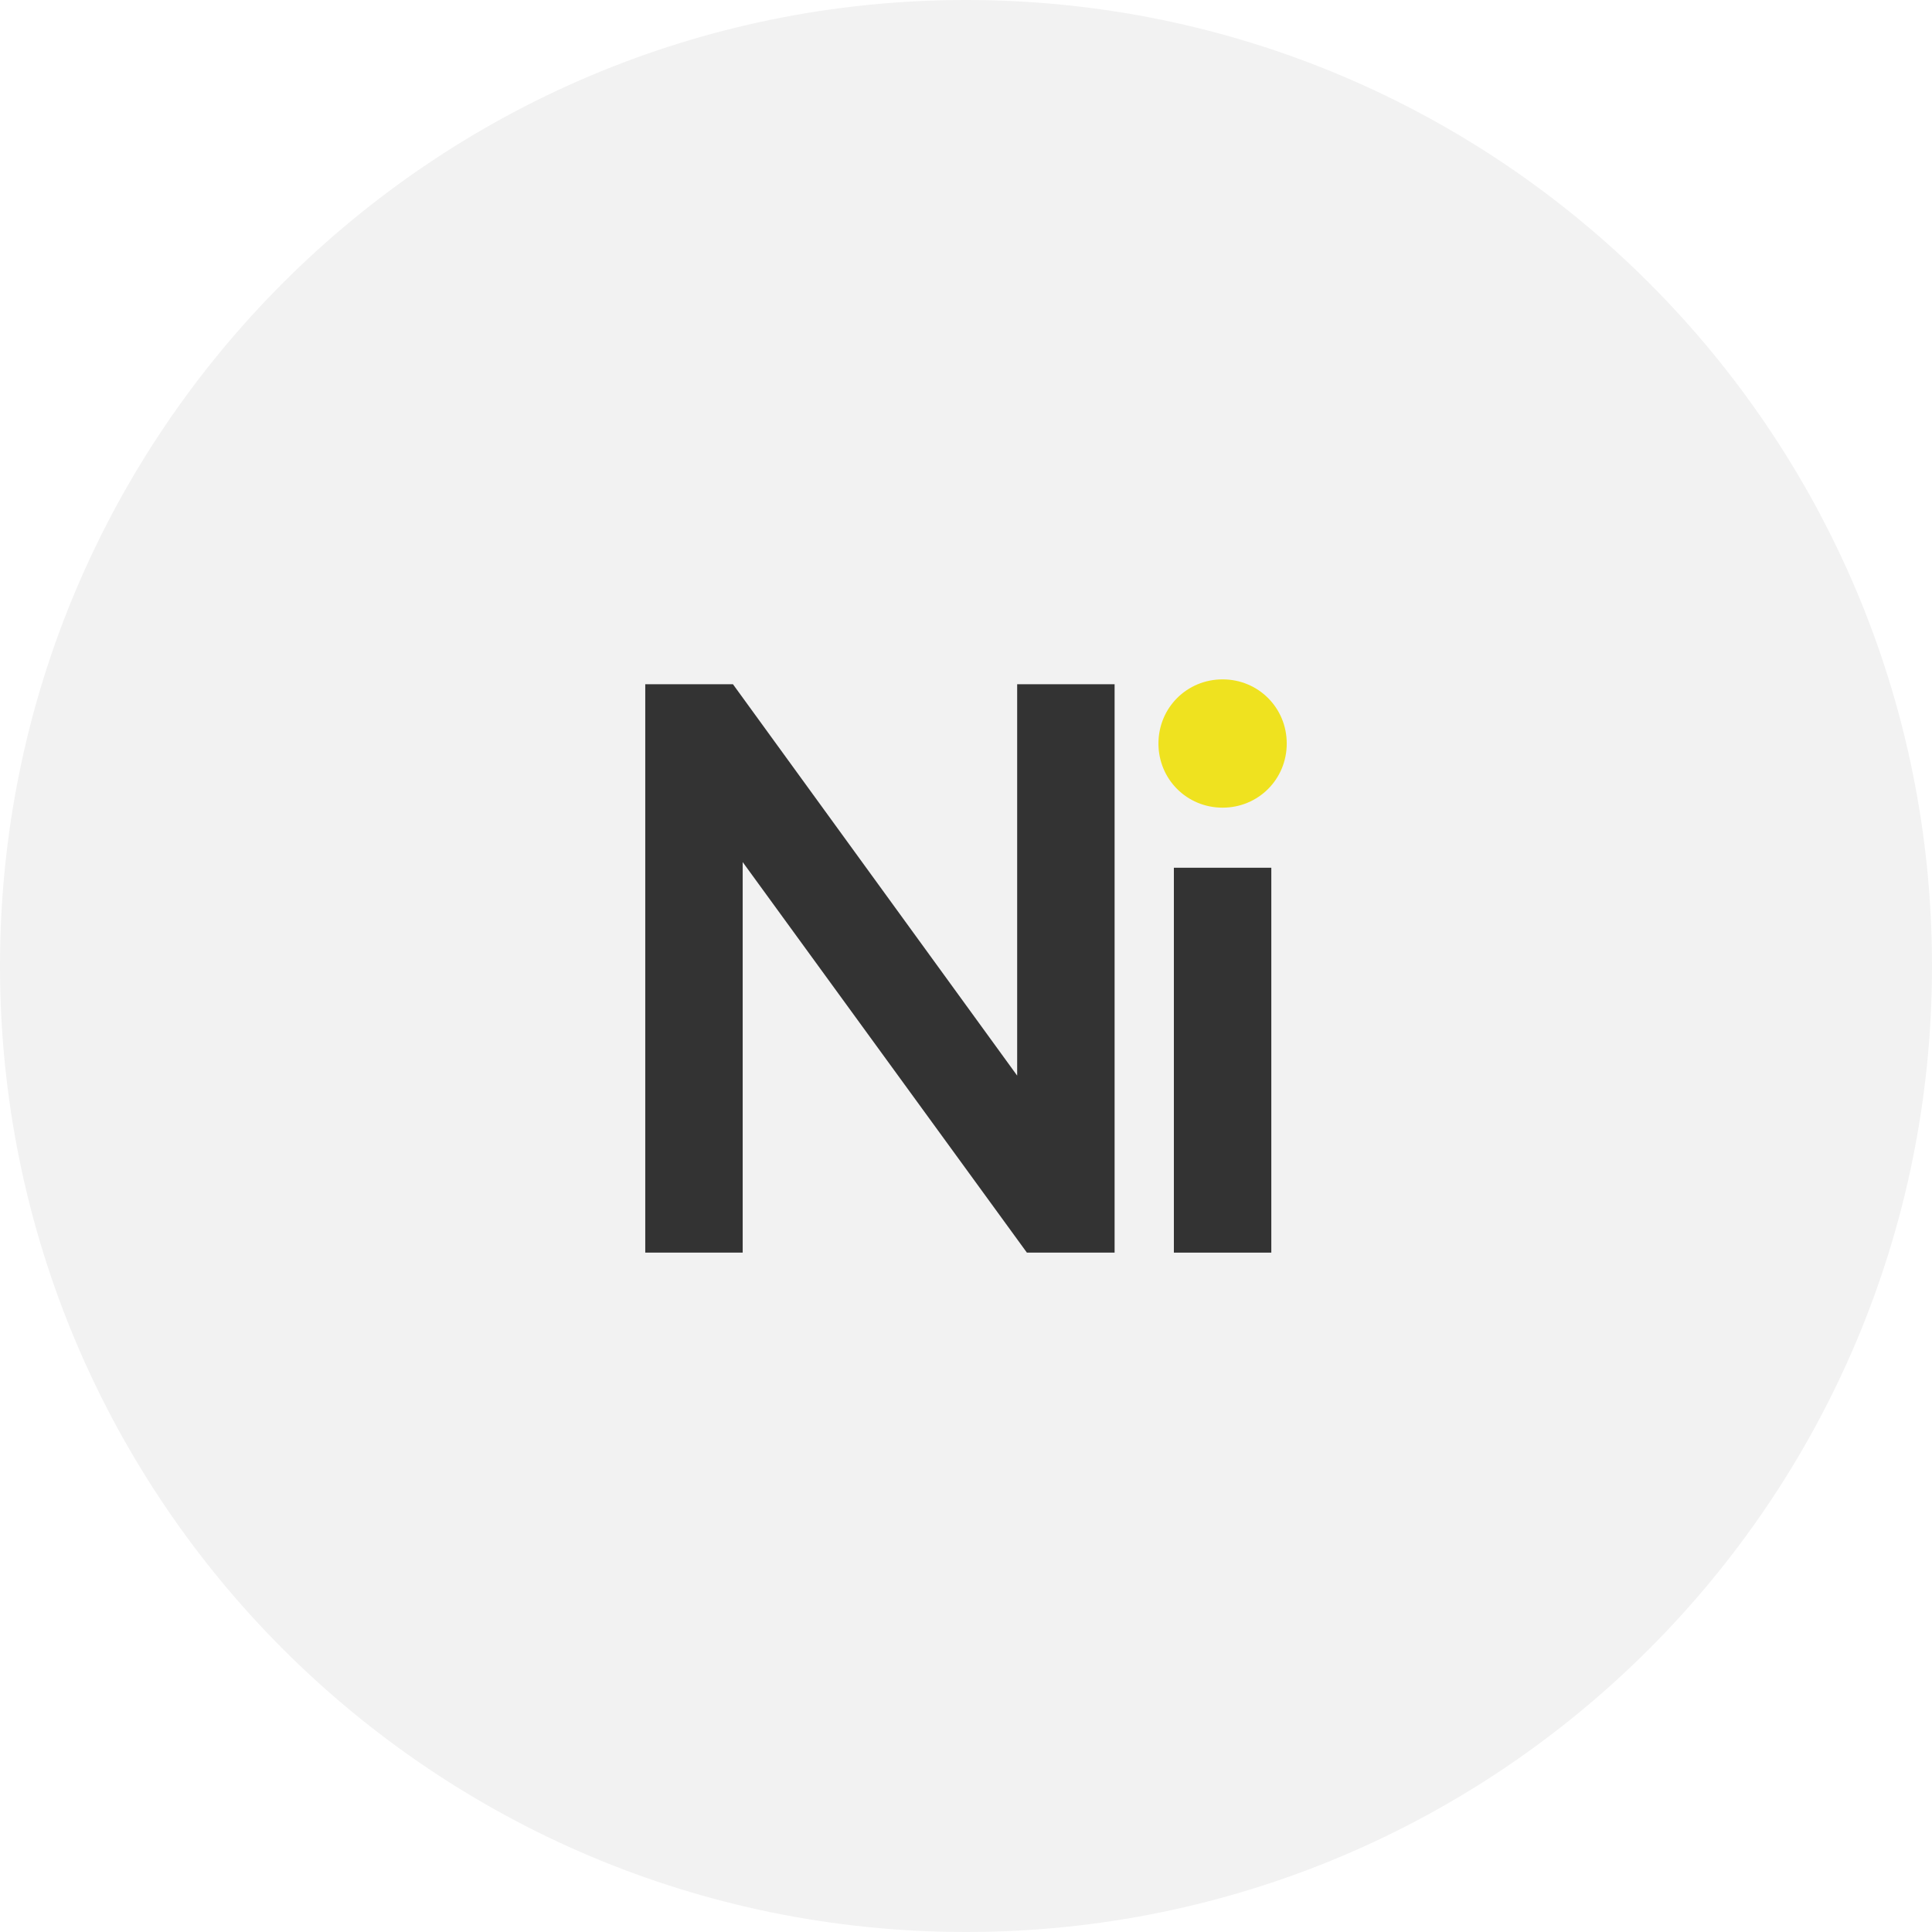
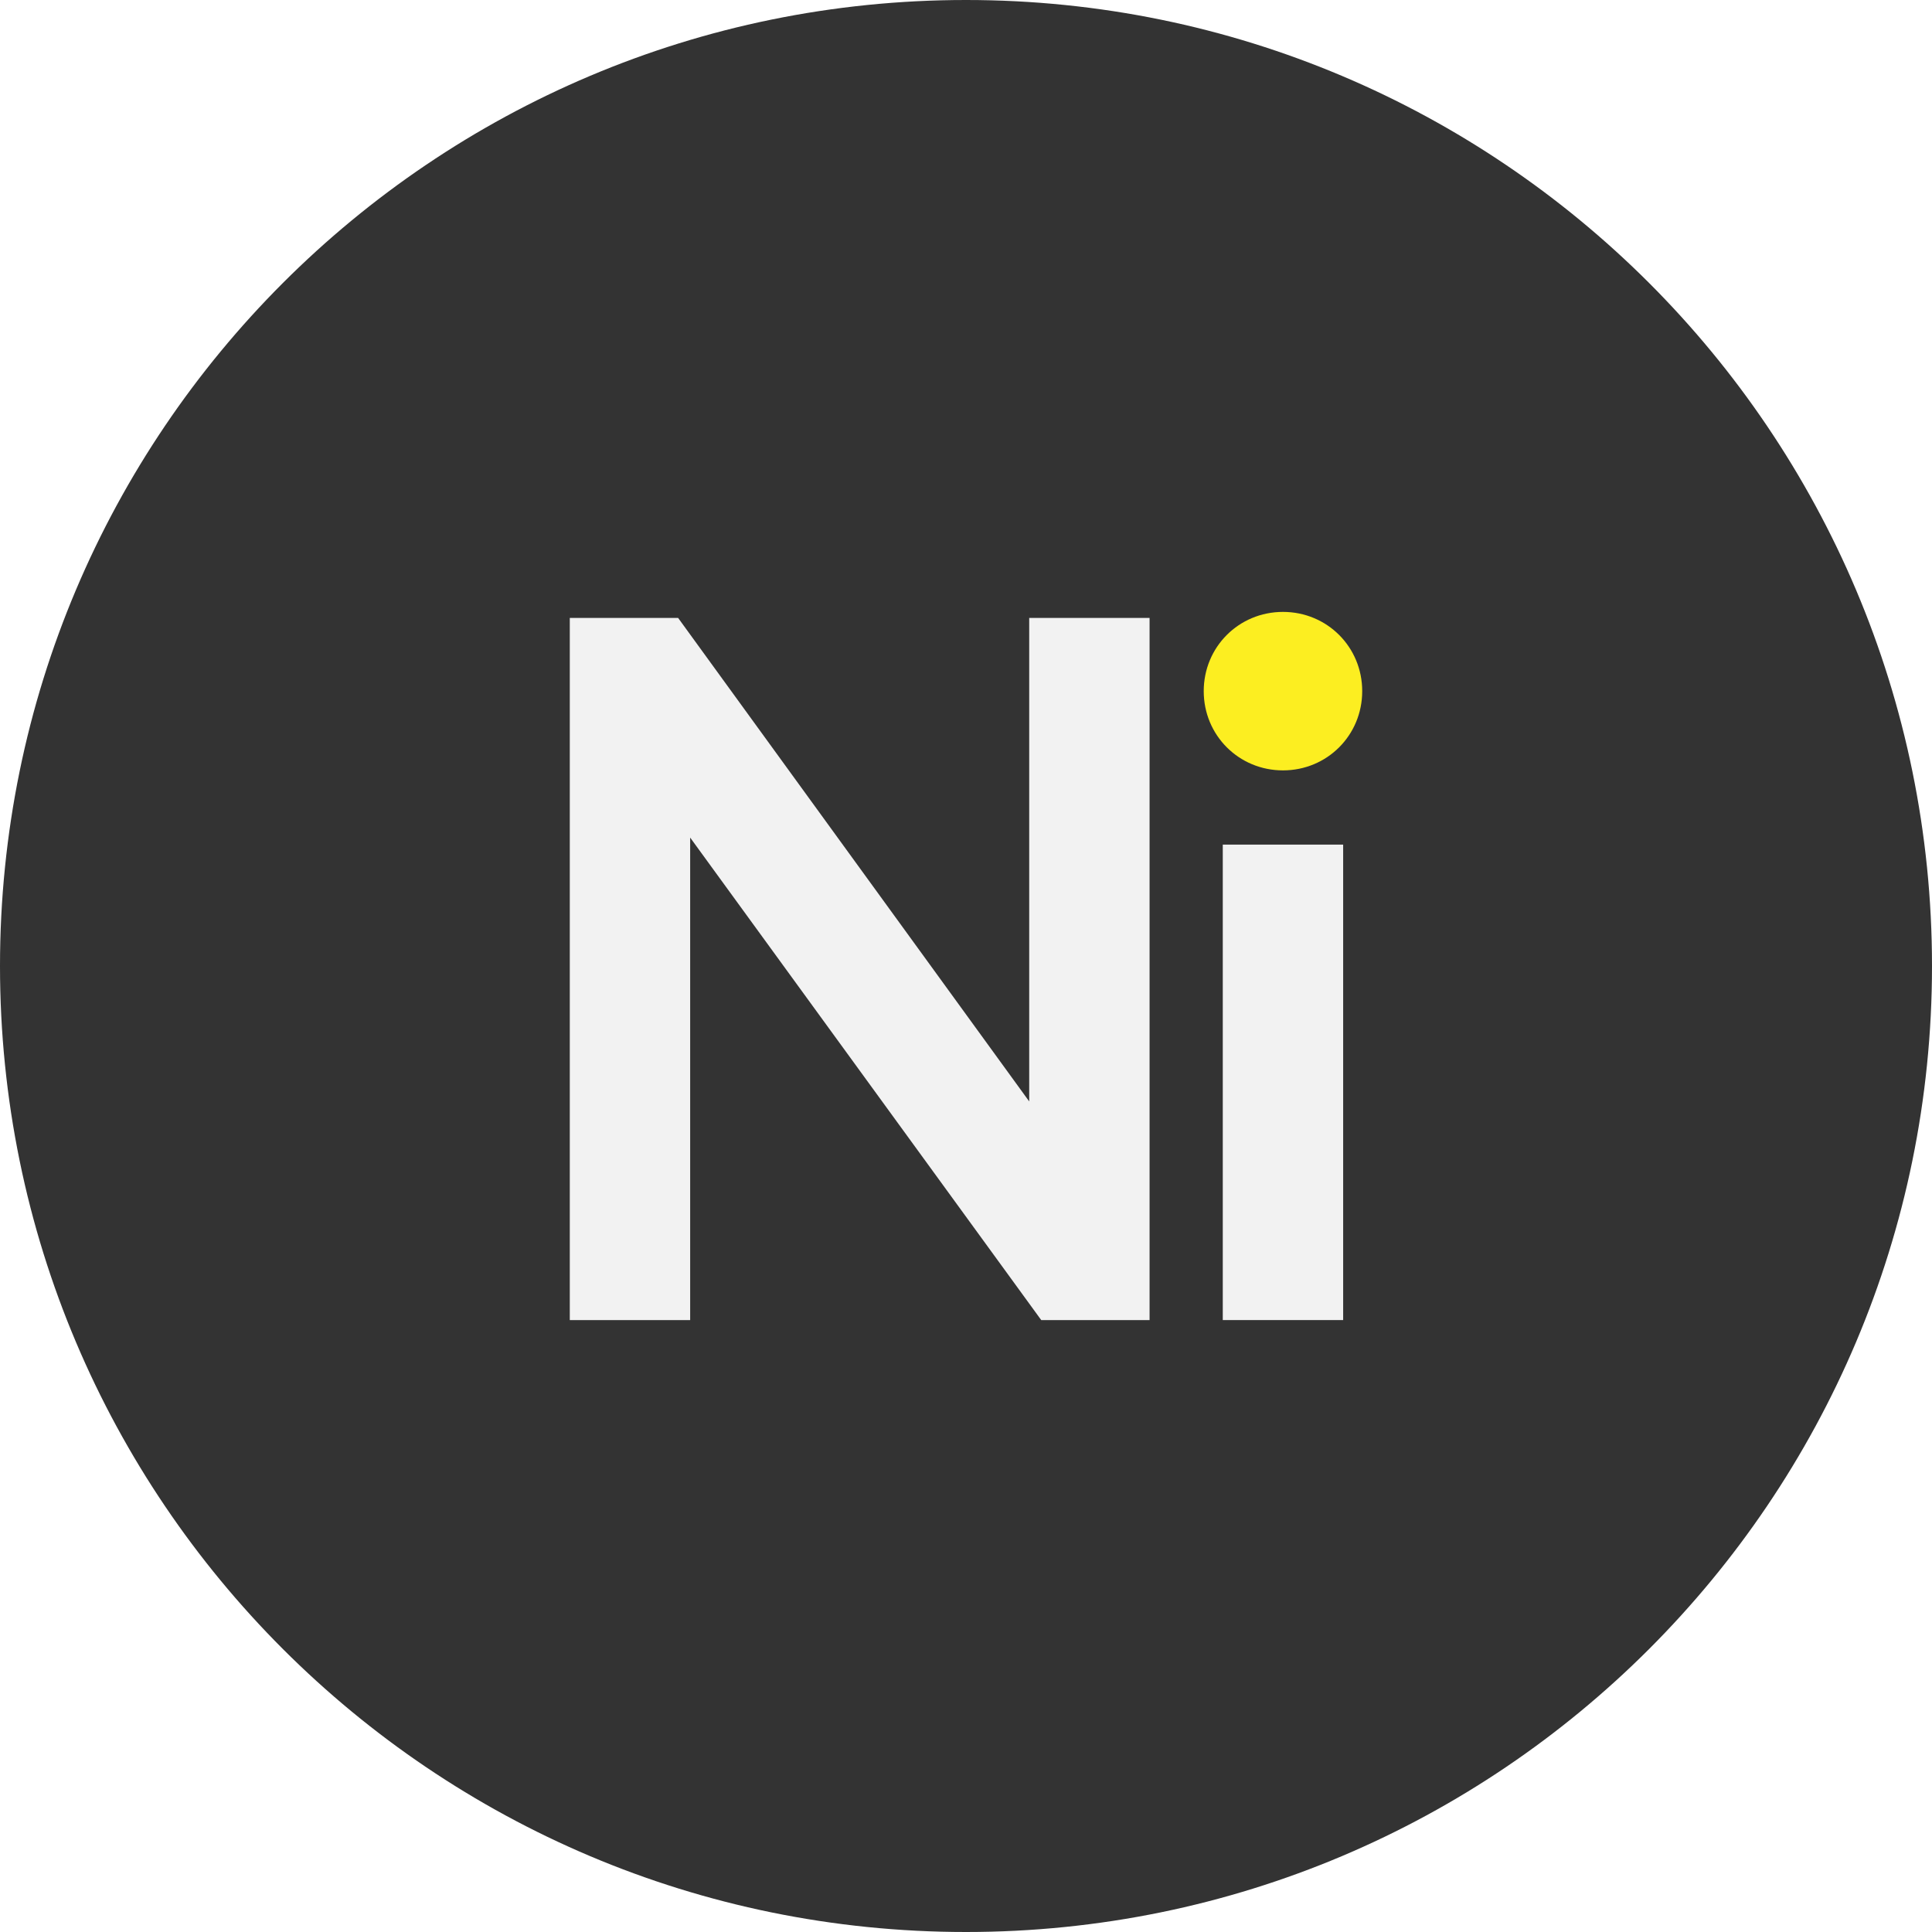
- <svg xmlns="http://www.w3.org/2000/svg" viewBox="0 0 512 512">
+ <svg xmlns="http://www.w3.org/2000/svg" id="Layer_1" viewBox="0 0 512 512">
  <defs>
-     <style>.cls-1{fill:none;isolation:isolate;}.cls-2{fill:#f2f2f2;}.cls-3{fill:#333;}.cls-4{fill:#fcee21;mix-blend-mode:multiply;}</style>
+     <style>.cls-1{fill:#f2f2f2;}.cls-2{fill:#fcee21;}.cls-3{fill:#333;}</style>
  </defs>
-   <g class="cls-1">
-     <g id="Layer_1">
-       <rect class="cls-2" x="0" y="0" width="512" height="512" rx="256" ry="256" />
-       <path class="cls-4" d="m324,180.04c9.47,0,17,7.53,17,17s-7.53,17-17,17-17-7.53-17-17,7.53-17,17-17Z" />
-       <polygon class="cls-3" points="269.56 285.05 194.24 181.33 171 181.33 171 331.96 196.82 331.96 196.82 228.46 272.14 331.96 295.38 331.96 295.38 181.33 269.56 181.33 269.56 285.05" />
-       <rect class="cls-3" x="311.09" y="229.96" width="25.82" height="102" />
-     </g>
-   </g>
+   <rect class="cls-3" x="0" y="0" width="512" height="512" rx="256" ry="256" />
+   <path class="cls-2" d="m340,162.16c11.7,0,21,9.3,21,21s-9.3,21-21,21-21-9.3-21-21,9.3-21,21-21Z" />
+   <polygon class="cls-1" points="272.75 291.89 179.71 163.76 151 163.76 151 349.84 182.9 349.84 182.9 221.97 275.94 349.84 304.65 349.84 304.65 163.76 272.75 163.76 272.75 291.89" />
+   <rect class="cls-1" x="324.05" y="223.83" width="31.9" height="126" />
</svg>
